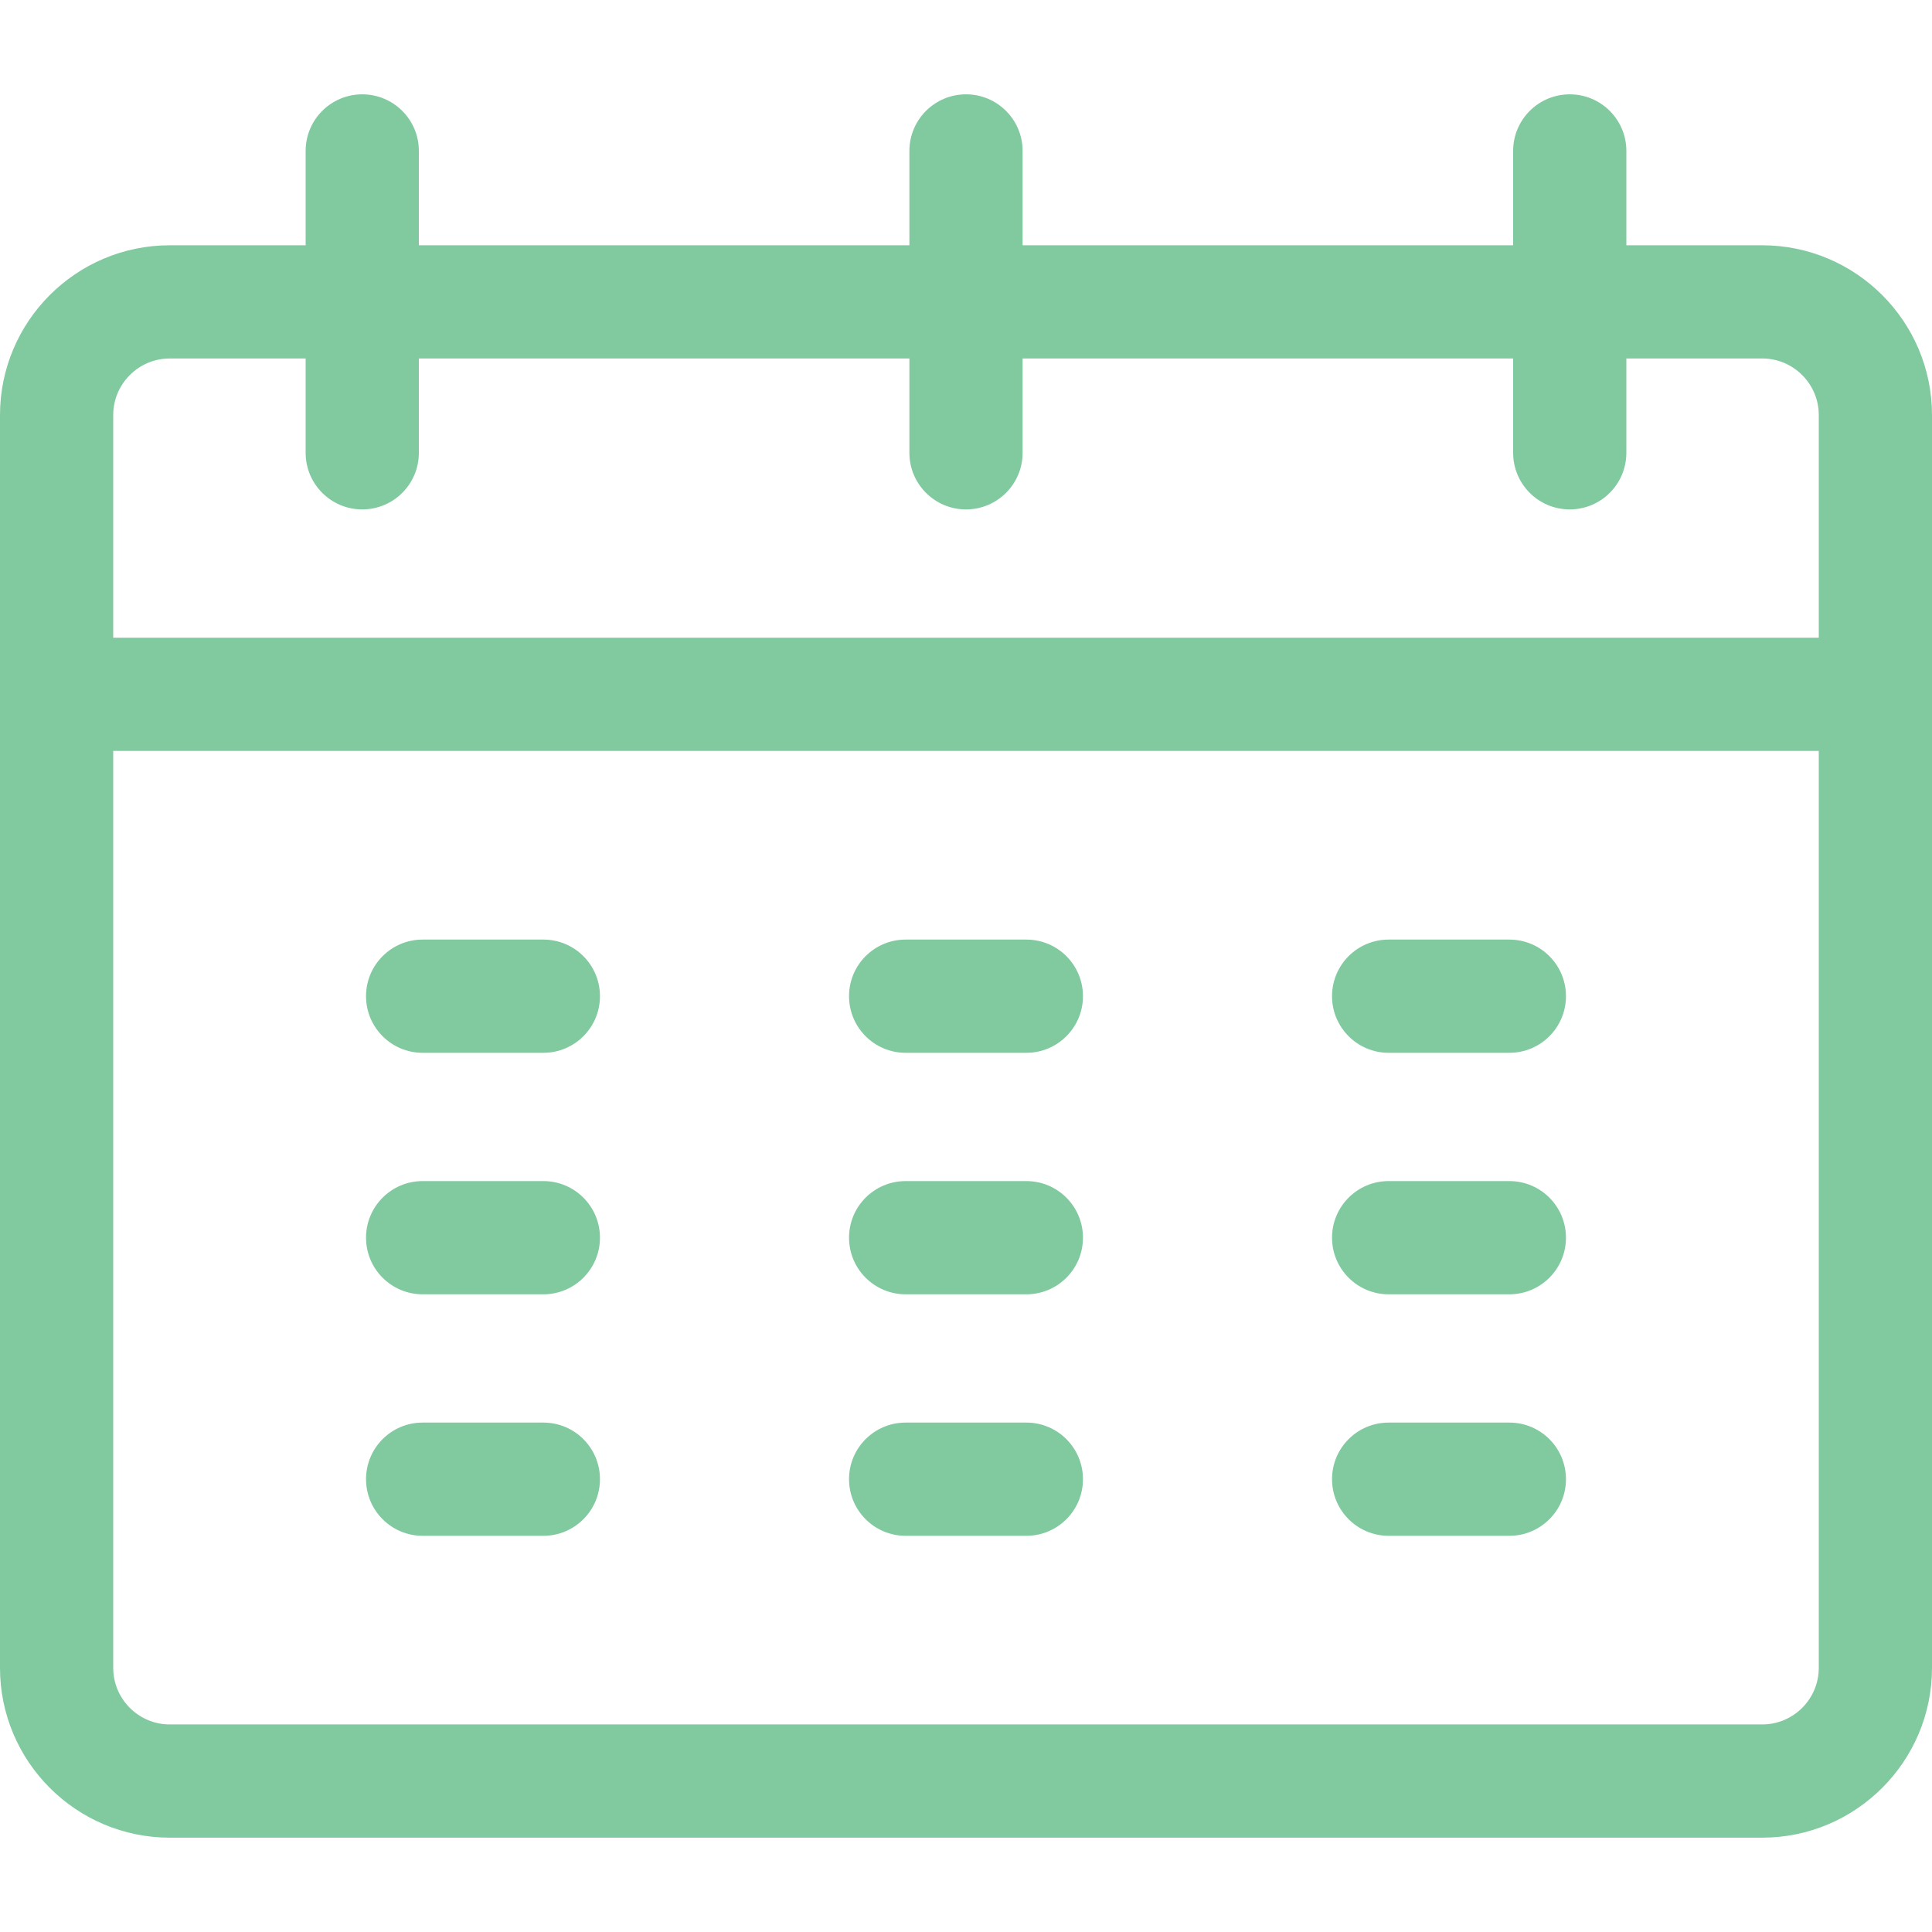
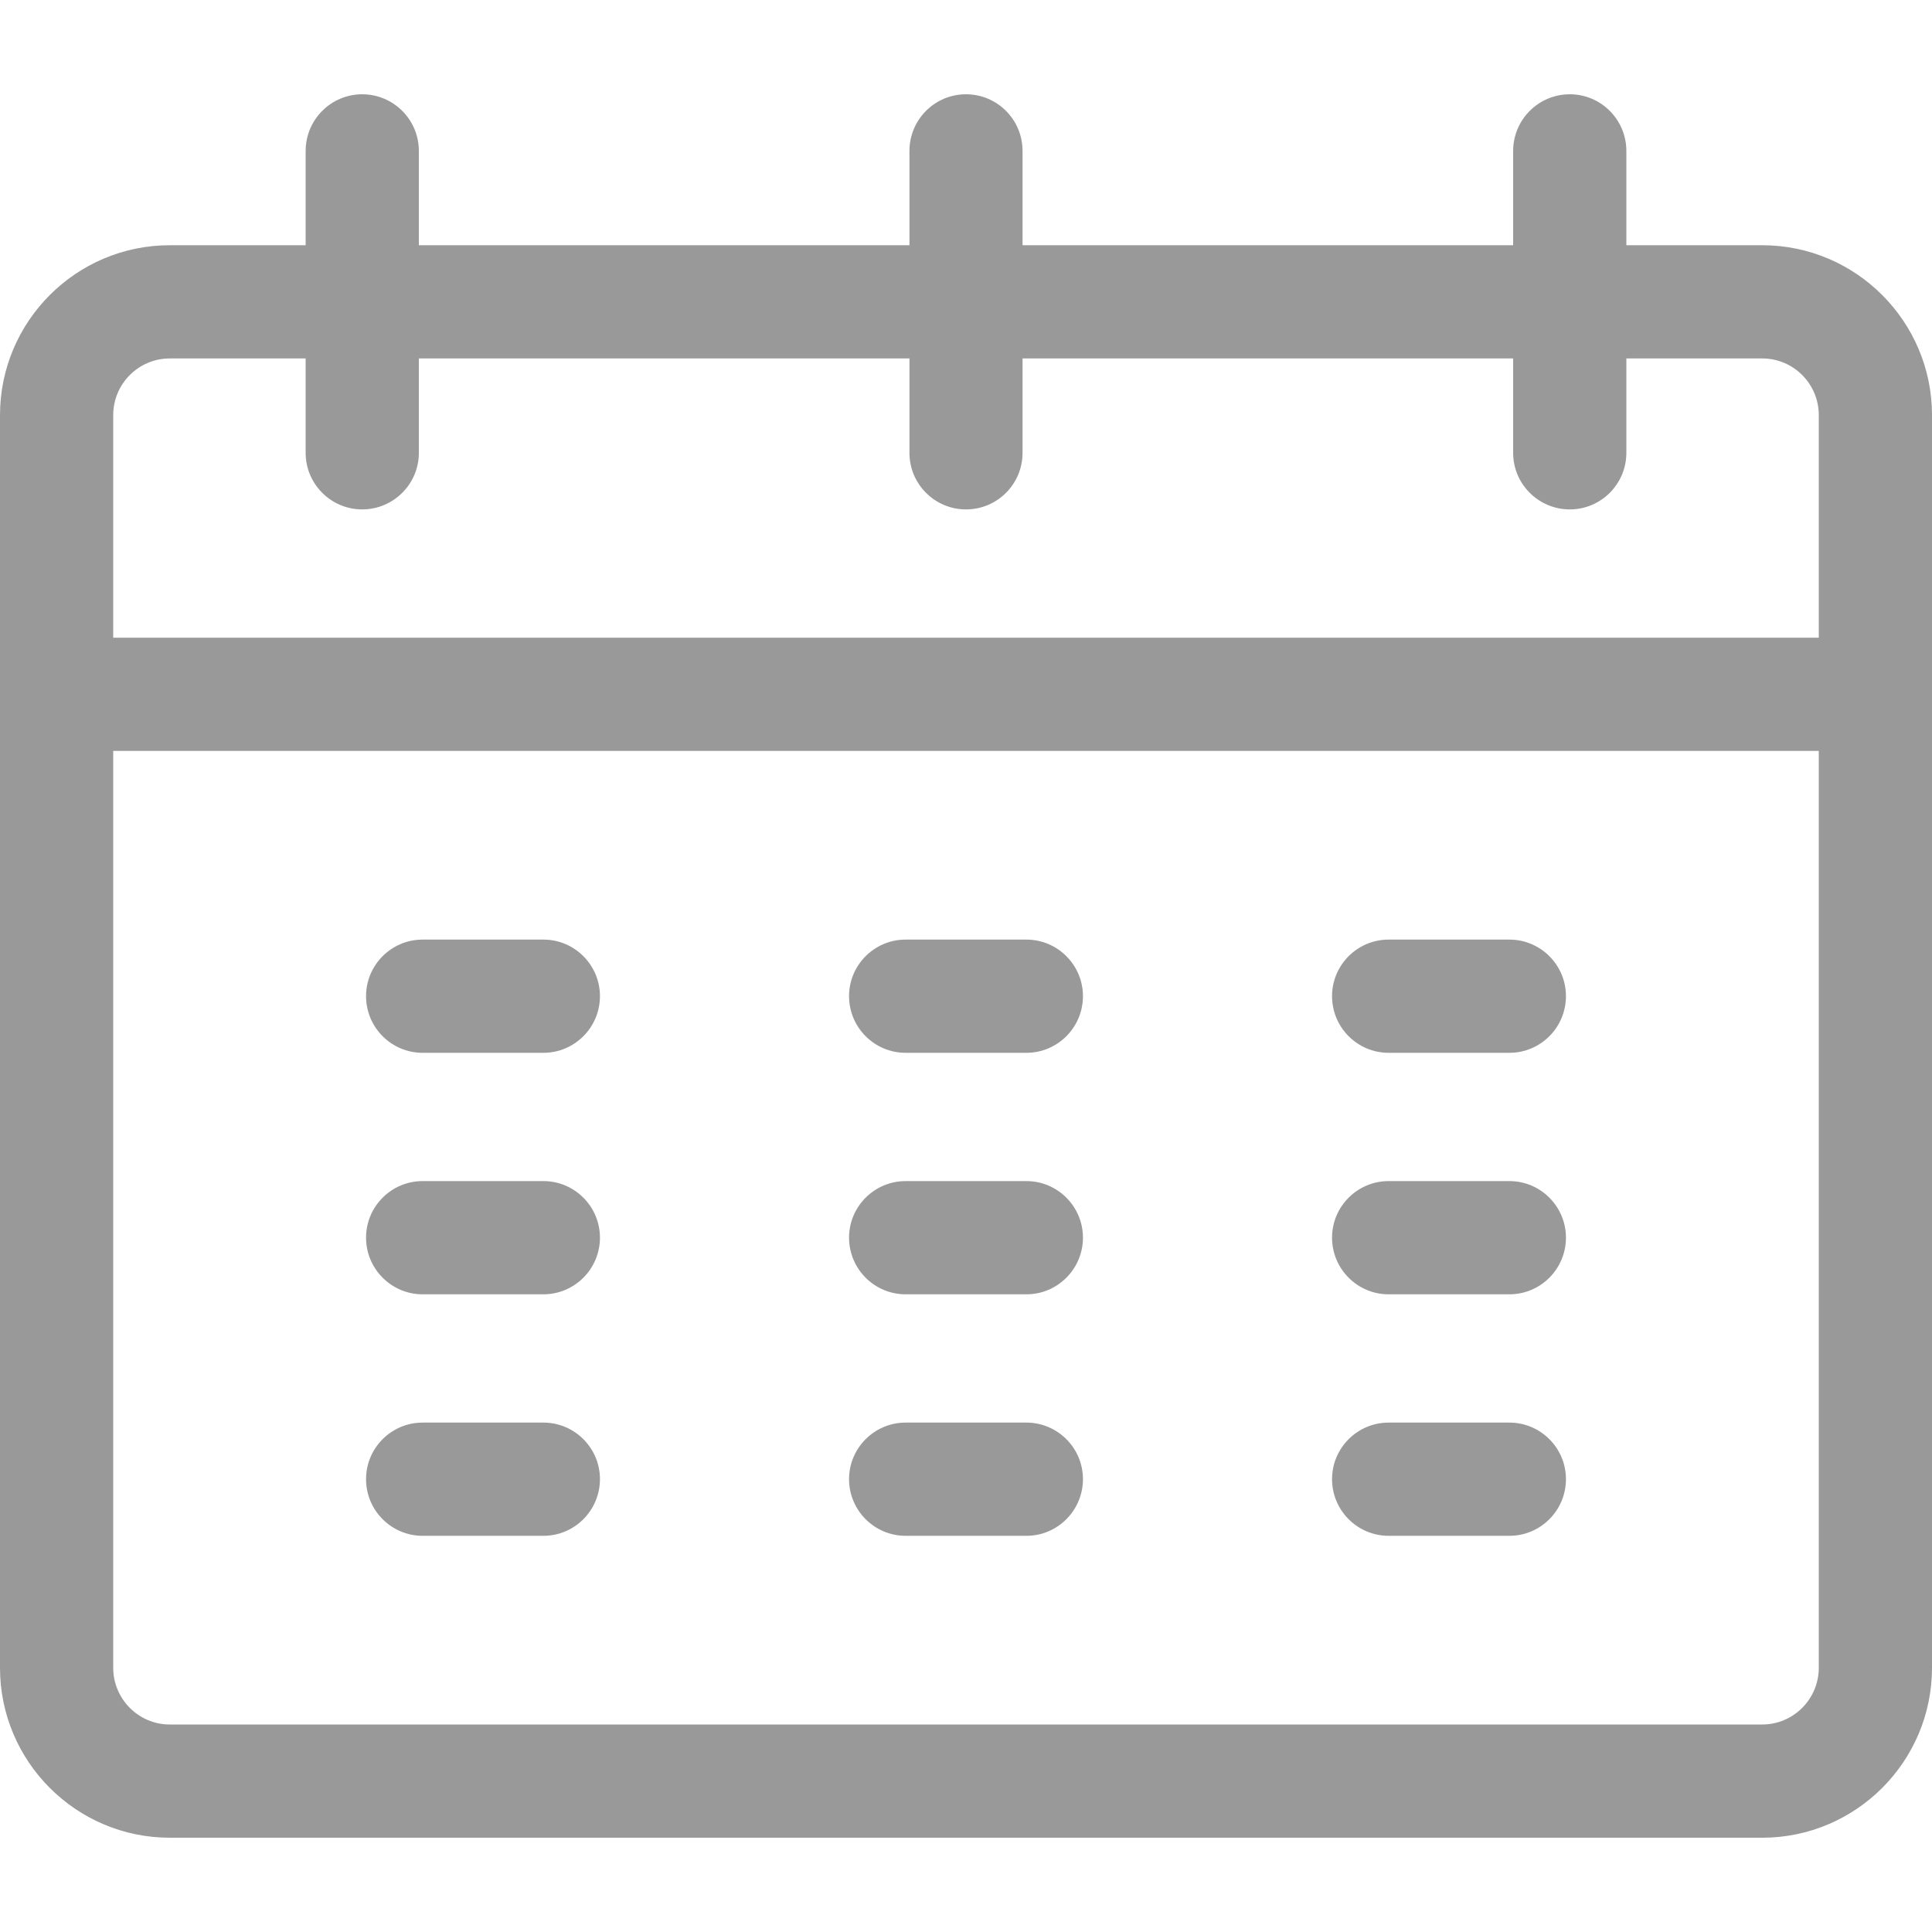
- <svg xmlns="http://www.w3.org/2000/svg" width="70" height="70" viewBox="0 0 70 70" fill="none">
-   <path d="M19.688 34.043H15.312C14.18 34.043 13.262 34.961 13.262 36.094C13.262 37.226 14.18 38.145 15.312 38.145H19.688C20.82 38.145 21.738 37.226 21.738 36.094C21.738 34.961 20.82 34.043 19.688 34.043Z" fill="#2DA660" fill-opacity="0.6" />
-   <path d="M19.688 42.793H15.312C14.18 42.793 13.262 43.711 13.262 44.844C13.262 45.976 14.18 46.895 15.312 46.895H19.688C20.82 46.895 21.738 45.976 21.738 44.844C21.738 43.711 20.82 42.793 19.688 42.793Z" fill="#2DA660" fill-opacity="0.6" />
-   <path d="M19.688 51.543H15.312C14.18 51.543 13.262 52.461 13.262 53.594C13.262 54.726 14.18 55.645 15.312 55.645H19.688C20.82 55.645 21.738 54.726 21.738 53.594C21.738 52.461 20.82 51.543 19.688 51.543Z" fill="#2DA660" fill-opacity="0.6" />
-   <path d="M37.188 34.043H32.812C31.68 34.043 30.762 34.961 30.762 36.094C30.762 37.226 31.68 38.145 32.812 38.145H37.188C38.32 38.145 39.238 37.226 39.238 36.094C39.238 34.961 38.32 34.043 37.188 34.043Z" fill="#2DA660" fill-opacity="0.6" />
-   <path d="M37.188 42.793H32.812C31.68 42.793 30.762 43.711 30.762 44.844C30.762 45.976 31.68 46.895 32.812 46.895H37.188C38.32 46.895 39.238 45.976 39.238 44.844C39.238 43.711 38.32 42.793 37.188 42.793Z" fill="#2DA660" fill-opacity="0.6" />
-   <path d="M37.188 51.543H32.812C31.68 51.543 30.762 52.461 30.762 53.594C30.762 54.726 31.68 55.645 32.812 55.645H37.188C38.32 55.645 39.238 54.726 39.238 53.594C39.238 52.461 38.32 51.543 37.188 51.543Z" fill="#2DA660" fill-opacity="0.6" />
-   <path d="M54.688 34.043H50.312C49.18 34.043 48.262 34.961 48.262 36.094C48.262 37.226 49.18 38.145 50.312 38.145H54.688C55.82 38.145 56.738 37.226 56.738 36.094C56.738 34.961 55.82 34.043 54.688 34.043Z" fill="#2DA660" fill-opacity="0.6" />
-   <path d="M54.688 42.793H50.312C49.18 42.793 48.262 43.711 48.262 44.844C48.262 45.976 49.18 46.895 50.312 46.895H54.688C55.82 46.895 56.738 45.976 56.738 44.844C56.738 43.711 55.82 42.793 54.688 42.793Z" fill="#2DA660" fill-opacity="0.6" />
-   <path d="M54.688 51.543H50.312C49.18 51.543 48.262 52.461 48.262 53.594C48.262 54.726 49.18 55.645 50.312 55.645H54.688C55.82 55.645 56.738 54.726 56.738 53.594C56.738 52.461 55.82 51.543 54.688 51.543Z" fill="#2DA660" fill-opacity="0.6" />
-   <path d="M63.848 8.887H58.926V5.469C58.926 4.336 58.008 3.418 56.875 3.418C55.742 3.418 54.824 4.336 54.824 5.469V8.887H37.051V5.469C37.051 4.336 36.133 3.418 35 3.418C33.867 3.418 32.949 4.336 32.949 5.469V8.887H15.176V5.469C15.176 4.336 14.258 3.418 13.125 3.418C11.992 3.418 11.074 4.336 11.074 5.469V8.887H6.152C2.76 8.887 0 11.647 0 15.039V60.43C0 63.822 2.76 66.582 6.152 66.582H63.848C67.24 66.582 70 63.822 70 60.43C70 59.106 70 16.191 70 15.039C70 11.647 67.24 8.887 63.848 8.887ZM4.102 15.039C4.102 13.908 5.022 12.988 6.152 12.988H11.074V16.406C11.074 17.539 11.992 18.457 13.125 18.457C14.258 18.457 15.176 17.539 15.176 16.406V12.988H32.949V16.406C32.949 17.539 33.867 18.457 35 18.457C36.133 18.457 37.051 17.539 37.051 16.406V12.988H54.824V16.406C54.824 17.539 55.742 18.457 56.875 18.457C58.008 18.457 58.926 17.539 58.926 16.406V12.988H63.848C64.978 12.988 65.898 13.908 65.898 15.039V23.105H4.102V15.039ZM63.848 62.48H6.152C5.022 62.48 4.102 61.56 4.102 60.43V27.207H65.898V60.43C65.898 61.56 64.978 62.48 63.848 62.48Z" fill="#2DA660" fill-opacity="0.6" />
+ <svg xmlns="http://www.w3.org/2000/svg" width="15" height="15" viewBox="0 0 15 15" fill="none">
+   <path d="M4.219 7.295H3.281C3.039 7.295 2.842 7.492 2.842 7.734C2.842 7.977 3.039 8.174 3.281 8.174H4.219C4.461 8.174 4.658 7.977 4.658 7.734C4.658 7.492 4.461 7.295 4.219 7.295Z" fill="black" fill-opacity="0.4" />
+   <path d="M4.219 9.17H3.281C3.039 9.17 2.842 9.367 2.842 9.609C2.842 9.852 3.039 10.049 3.281 10.049H4.219C4.461 10.049 4.658 9.852 4.658 9.609C4.658 9.367 4.461 9.17 4.219 9.17Z" fill="black" fill-opacity="0.4" />
+   <path d="M4.219 11.045H3.281C3.039 11.045 2.842 11.242 2.842 11.484C2.842 11.727 3.039 11.924 3.281 11.924H4.219C4.461 11.924 4.658 11.727 4.658 11.484C4.658 11.242 4.461 11.045 4.219 11.045Z" fill="black" fill-opacity="0.4" />
+   <path d="M7.969 7.295H7.031C6.789 7.295 6.592 7.492 6.592 7.734C6.592 7.977 6.789 8.174 7.031 8.174H7.969C8.211 8.174 8.408 7.977 8.408 7.734C8.408 7.492 8.211 7.295 7.969 7.295Z" fill="black" fill-opacity="0.4" />
+   <path d="M7.969 9.17H7.031C6.789 9.17 6.592 9.367 6.592 9.609C6.592 9.852 6.789 10.049 7.031 10.049H7.969C8.211 10.049 8.408 9.852 8.408 9.609C8.408 9.367 8.211 9.17 7.969 9.17Z" fill="black" fill-opacity="0.4" />
+   <path d="M7.969 11.045H7.031C6.789 11.045 6.592 11.242 6.592 11.484C6.592 11.727 6.789 11.924 7.031 11.924H7.969C8.211 11.924 8.408 11.727 8.408 11.484C8.408 11.242 8.211 11.045 7.969 11.045Z" fill="black" fill-opacity="0.4" />
+   <path d="M11.719 7.295H10.781C10.539 7.295 10.342 7.492 10.342 7.734C10.342 7.977 10.539 8.174 10.781 8.174H11.719C11.961 8.174 12.158 7.977 12.158 7.734C12.158 7.492 11.961 7.295 11.719 7.295Z" fill="black" fill-opacity="0.4" />
+   <path d="M11.719 9.17H10.781C10.539 9.17 10.342 9.367 10.342 9.609C10.342 9.852 10.539 10.049 10.781 10.049H11.719C11.961 10.049 12.158 9.852 12.158 9.609C12.158 9.367 11.961 9.17 11.719 9.17Z" fill="black" fill-opacity="0.4" />
+   <path d="M11.719 11.045H10.781C10.539 11.045 10.342 11.242 10.342 11.484C10.342 11.727 10.539 11.924 10.781 11.924H11.719C11.961 11.924 12.158 11.727 12.158 11.484C12.158 11.242 11.961 11.045 11.719 11.045Z" fill="black" fill-opacity="0.4" />
+   <path d="M13.682 1.904H12.627V1.172C12.627 0.929 12.43 0.732 12.188 0.732C11.945 0.732 11.748 0.929 11.748 1.172V1.904H7.939V1.172C7.939 0.929 7.743 0.732 7.5 0.732C7.257 0.732 7.061 0.929 7.061 1.172V1.904H3.252V1.172C3.252 0.929 3.055 0.732 2.812 0.732C2.57 0.732 2.373 0.929 2.373 1.172V1.904H1.318C0.591 1.904 0 2.496 0 3.223V12.949C0 13.676 0.591 14.268 1.318 14.268H13.682C14.409 14.268 15 13.676 15 12.949C15 12.666 15 3.469 15 3.223C15 2.496 14.409 1.904 13.682 1.904ZM0.879 3.223C0.879 2.98 1.076 2.783 1.318 2.783H2.373V3.516C2.373 3.758 2.57 3.955 2.812 3.955C3.055 3.955 3.252 3.758 3.252 3.516V2.783H7.061V3.516C7.061 3.758 7.257 3.955 7.5 3.955C7.743 3.955 7.939 3.758 7.939 3.516V2.783H11.748V3.516C11.748 3.758 11.945 3.955 12.188 3.955C12.43 3.955 12.627 3.758 12.627 3.516V2.783H13.682C13.924 2.783 14.121 2.98 14.121 3.223V4.951H0.879V3.223ZM13.682 13.389H1.318C1.076 13.389 0.879 13.191 0.879 12.949V5.83H14.121V12.949C14.121 13.191 13.924 13.389 13.682 13.389Z" fill="black" fill-opacity="0.4" />
</svg>
